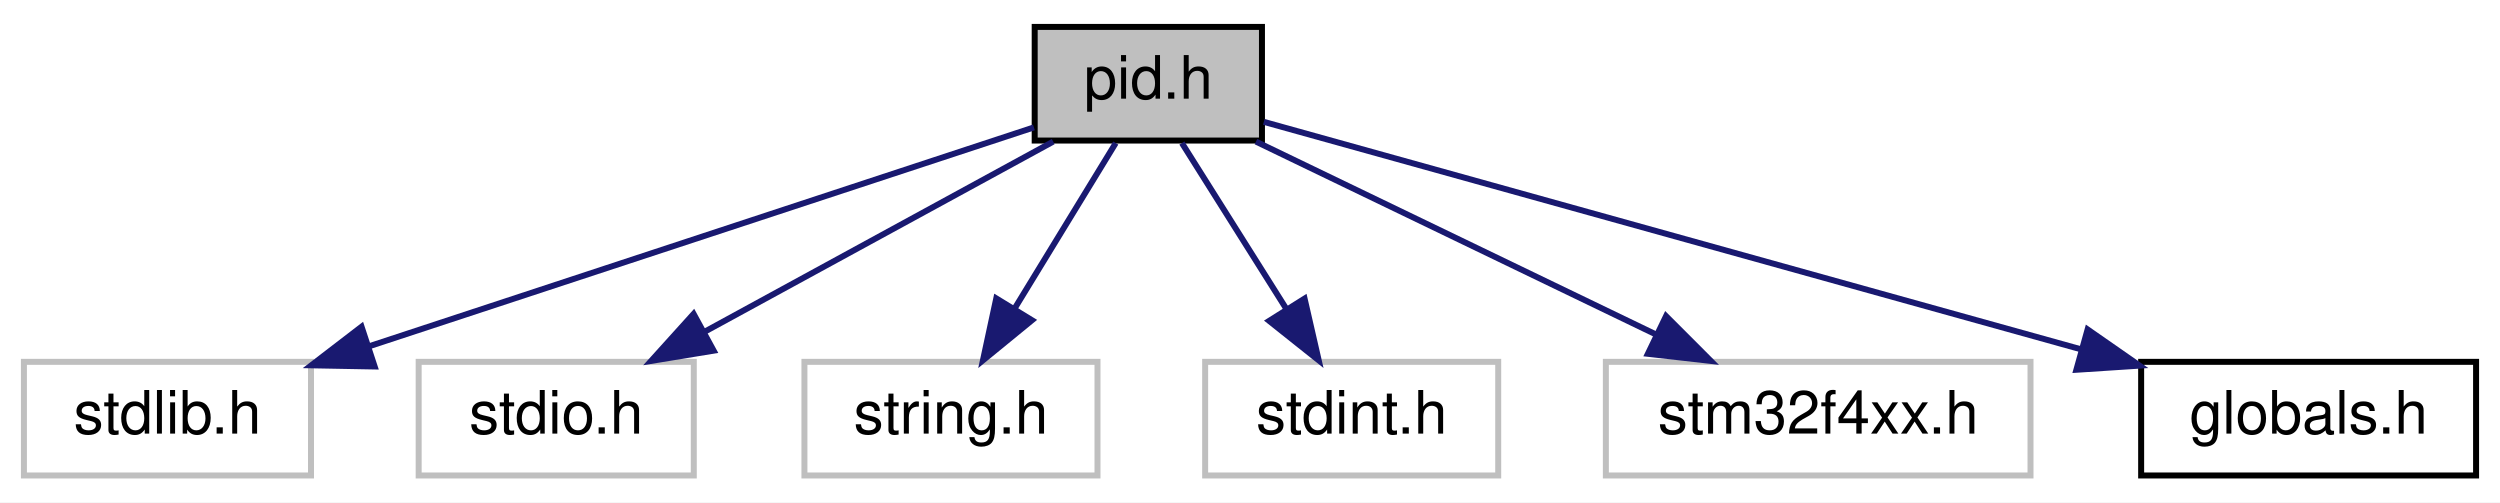
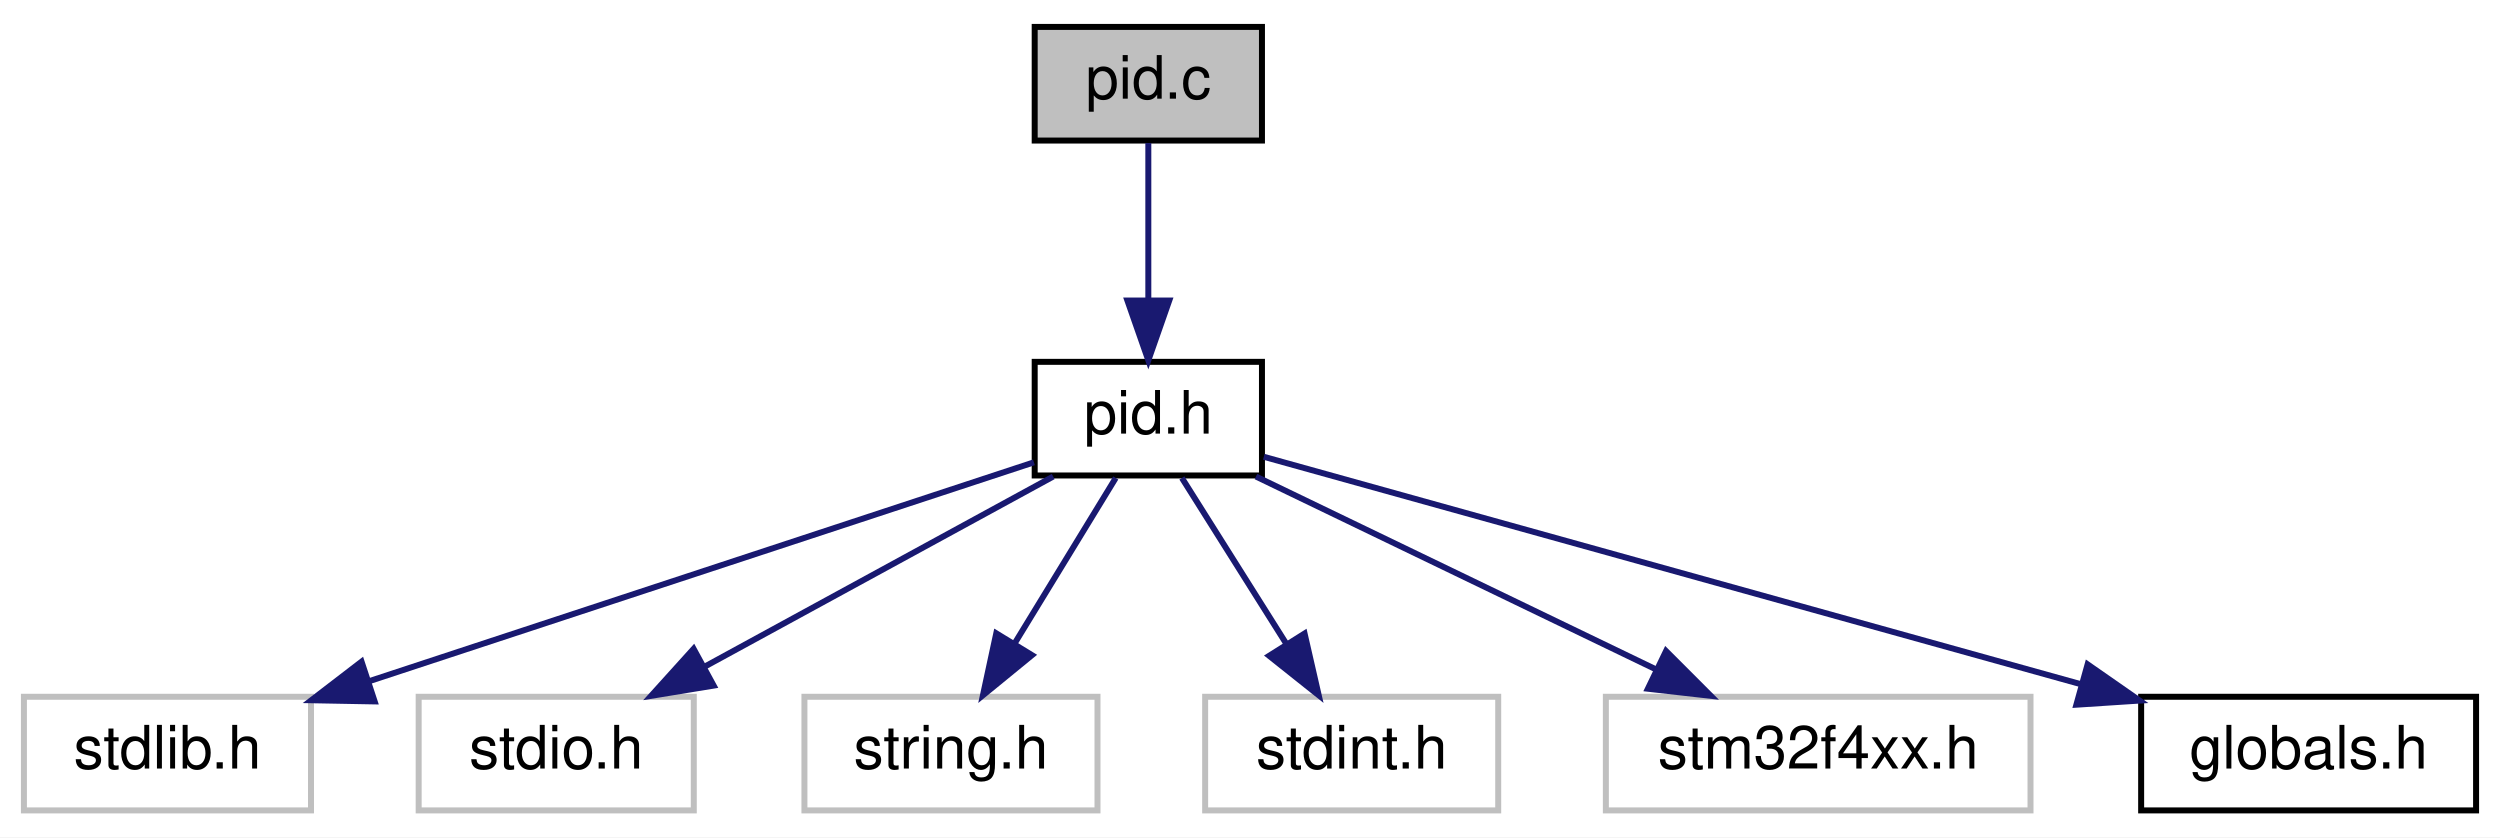
- <svg xmlns="http://www.w3.org/2000/svg" xmlns:xlink="http://www.w3.org/1999/xlink" width="418pt" height="84pt" viewBox="0.00 0.00 418.00 84.00">
-   <g id="graph0" class="graph" transform="scale(1 1) rotate(0) translate(4 80)">
-     <polygon fill="white" stroke="none" points="-4,4 -4,-80 414,-80 414,4 -4,4" />
+ <svg xmlns="http://www.w3.org/2000/svg" xmlns:xlink="http://www.w3.org/1999/xlink" width="418pt" height="140pt" viewBox="0.00 0.00 418.00 140.00">
+   <g id="graph0" class="graph" transform="scale(1 1) rotate(0) translate(4 136)">
+     <polygon fill="white" stroke="none" points="-4,4 -4,-136 414,-136 414,4 -4,4" />
    <g id="node1" class="node">
-       <polygon fill="#bfbfbf" stroke="black" points="169,-56.5 169,-75.5 207,-75.5 207,-56.5 169,-56.5" />
-       <text text-anchor="middle" x="188" y="-63.5" font-family="Helvetica,sans-Serif" font-size="10.00">pid.h</text>
+       <polygon fill="#bfbfbf" stroke="black" points="169,-112.5 169,-131.5 207,-131.5 207,-112.5 169,-112.5" />
+       <text text-anchor="middle" x="188" y="-119.5" font-family="Helvetica,sans-Serif" font-size="10.00">pid.c</text>
    </g>
    <g id="node2" class="node">
+       <g id="a_node2">
+         <a xlink:href="a00045.html" target="_top" xlink:title="PID compensator implementation. ">
+           <polygon fill="white" stroke="black" points="169,-56.5 169,-75.5 207,-75.5 207,-56.5 169,-56.5" />
+           <text text-anchor="middle" x="188" y="-63.5" font-family="Helvetica,sans-Serif" font-size="10.00">pid.h</text>
+         </a>
+       </g>
+     </g>
+     <g id="edge1" class="edge">
+       <path fill="none" stroke="midnightblue" d="M188,-112.083C188,-105.006 188,-94.861 188,-85.987" />
+       <polygon fill="midnightblue" stroke="midnightblue" points="191.5,-85.751 188,-75.751 184.5,-85.751 191.5,-85.751" />
+     </g>
+     <g id="node3" class="node">
      <polygon fill="white" stroke="#bfbfbf" points="0,-0.5 0,-19.5 48,-19.5 48,-0.5 0,-0.5" />
      <text text-anchor="middle" x="24" y="-7.5" font-family="Helvetica,sans-Serif" font-size="10.00">stdlib.h</text>
    </g>
-     <g id="edge1" class="edge">
+     <g id="edge2" class="edge">
      <path fill="none" stroke="midnightblue" d="M168.866,-58.7C141.683,-49.749 91.463,-33.214 57.89,-22.159" />
      <polygon fill="midnightblue" stroke="midnightblue" points="58.642,-18.722 48.049,-18.919 56.453,-25.371 58.642,-18.722" />
    </g>
-     <g id="node3" class="node">
+     <g id="node4" class="node">
      <polygon fill="white" stroke="#bfbfbf" points="66,-0.5 66,-19.5 112,-19.5 112,-0.5 66,-0.5" />
      <text text-anchor="middle" x="89" y="-7.5" font-family="Helvetica,sans-Serif" font-size="10.00">stdio.h</text>
    </g>
-     <g id="edge2" class="edge">
+     <g id="edge3" class="edge">
      <path fill="none" stroke="midnightblue" d="M172.094,-56.324C156.362,-47.743 132.058,-34.486 113.791,-24.522" />
      <polygon fill="midnightblue" stroke="midnightblue" points="115.322,-21.37 104.867,-19.654 111.97,-27.516 115.322,-21.37" />
    </g>
-     <g id="node4" class="node">
+     <g id="node5" class="node">
      <polygon fill="white" stroke="#bfbfbf" points="130.5,-0.5 130.5,-19.5 179.5,-19.5 179.5,-0.5 130.5,-0.5" />
      <text text-anchor="middle" x="155" y="-7.5" font-family="Helvetica,sans-Serif" font-size="10.00">string.h</text>
    </g>
-     <g id="edge3" class="edge">
+     <g id="edge4" class="edge">
      <path fill="none" stroke="midnightblue" d="M182.551,-56.083C177.986,-48.613 171.332,-37.724 165.707,-28.52" />
      <polygon fill="midnightblue" stroke="midnightblue" points="168.549,-26.459 160.348,-19.751 162.576,-30.109 168.549,-26.459" />
    </g>
-     <g id="node5" class="node">
+     <g id="node6" class="node">
      <polygon fill="white" stroke="#bfbfbf" points="197.5,-0.5 197.5,-19.5 246.5,-19.5 246.5,-0.5 197.5,-0.5" />
      <text text-anchor="middle" x="222" y="-7.5" font-family="Helvetica,sans-Serif" font-size="10.00">stdint.h</text>
    </g>
-     <g id="edge4" class="edge">
+     <g id="edge5" class="edge">
      <path fill="none" stroke="midnightblue" d="M193.614,-56.083C198.367,-48.534 205.318,-37.495 211.152,-28.23" />
      <polygon fill="midnightblue" stroke="midnightblue" points="214.124,-30.078 216.49,-19.751 208.2,-26.349 214.124,-30.078" />
    </g>
-     <g id="node6" class="node">
+     <g id="node7" class="node">
      <polygon fill="white" stroke="#bfbfbf" points="264.5,-0.5 264.5,-19.5 335.5,-19.5 335.5,-0.5 264.5,-0.5" />
      <text text-anchor="middle" x="300" y="-7.5" font-family="Helvetica,sans-Serif" font-size="10.00">stm32f4xx.h</text>
    </g>
-     <g id="edge5" class="edge">
+     <g id="edge6" class="edge">
      <path fill="none" stroke="midnightblue" d="M205.995,-56.324C224.038,-47.625 252.047,-34.12 272.803,-24.113" />
      <polygon fill="midnightblue" stroke="midnightblue" points="274.562,-27.15 282.05,-19.654 271.522,-20.845 274.562,-27.15" />
    </g>
-     <g id="node7" class="node">
-       <g id="a_node7">
+     <g id="node8" class="node">
+       <g id="a_node8">
        <a xlink:href="a00018.html" target="_top" xlink:title="Global defines include file. ">
          <polygon fill="white" stroke="black" points="354,-0.5 354,-19.5 410,-19.5 410,-0.5 354,-0.5" />
          <text text-anchor="middle" x="382" y="-7.5" font-family="Helvetica,sans-Serif" font-size="10.00">globals.h</text>
        </a>
      </g>
    </g>
-     <g id="edge6" class="edge">
+     <g id="edge7" class="edge">
      <path fill="none" stroke="midnightblue" d="M207.311,-59.625C239.096,-50.777 303.002,-32.989 344.078,-21.556" />
      <polygon fill="midnightblue" stroke="midnightblue" points="345.047,-24.919 353.742,-18.866 343.17,-18.175 345.047,-24.919" />
    </g>
  </g>
</svg>
